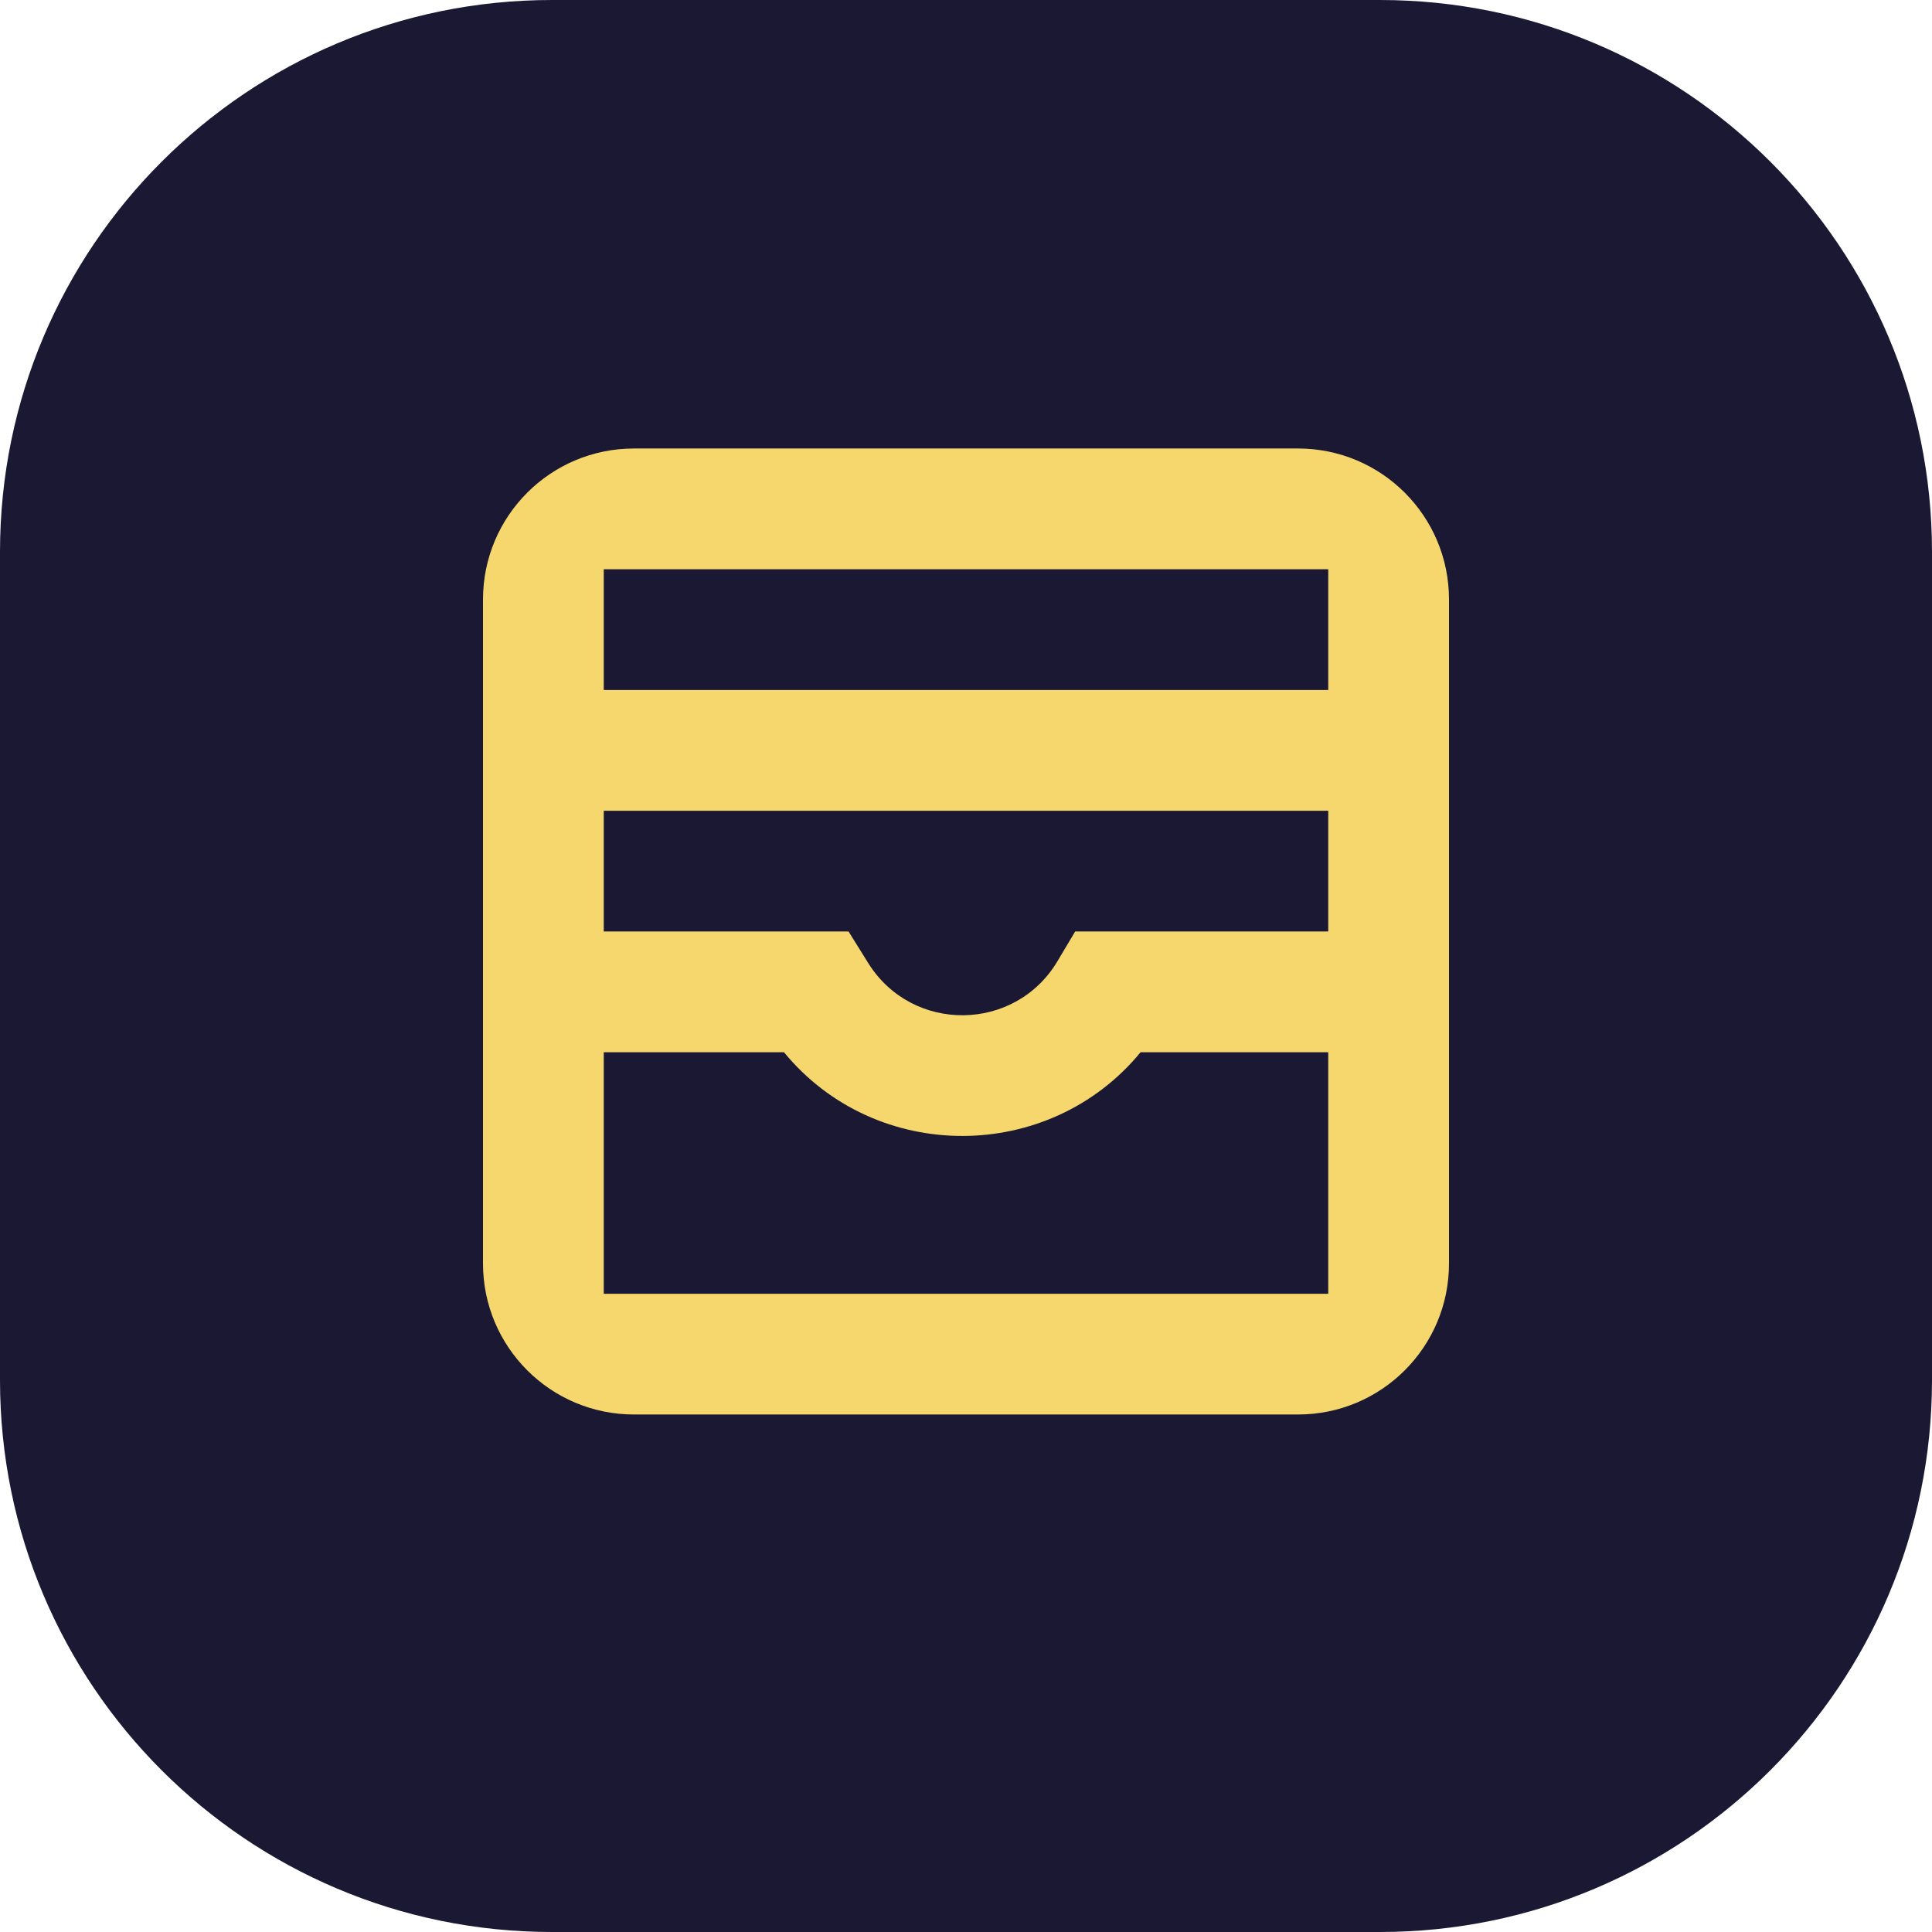
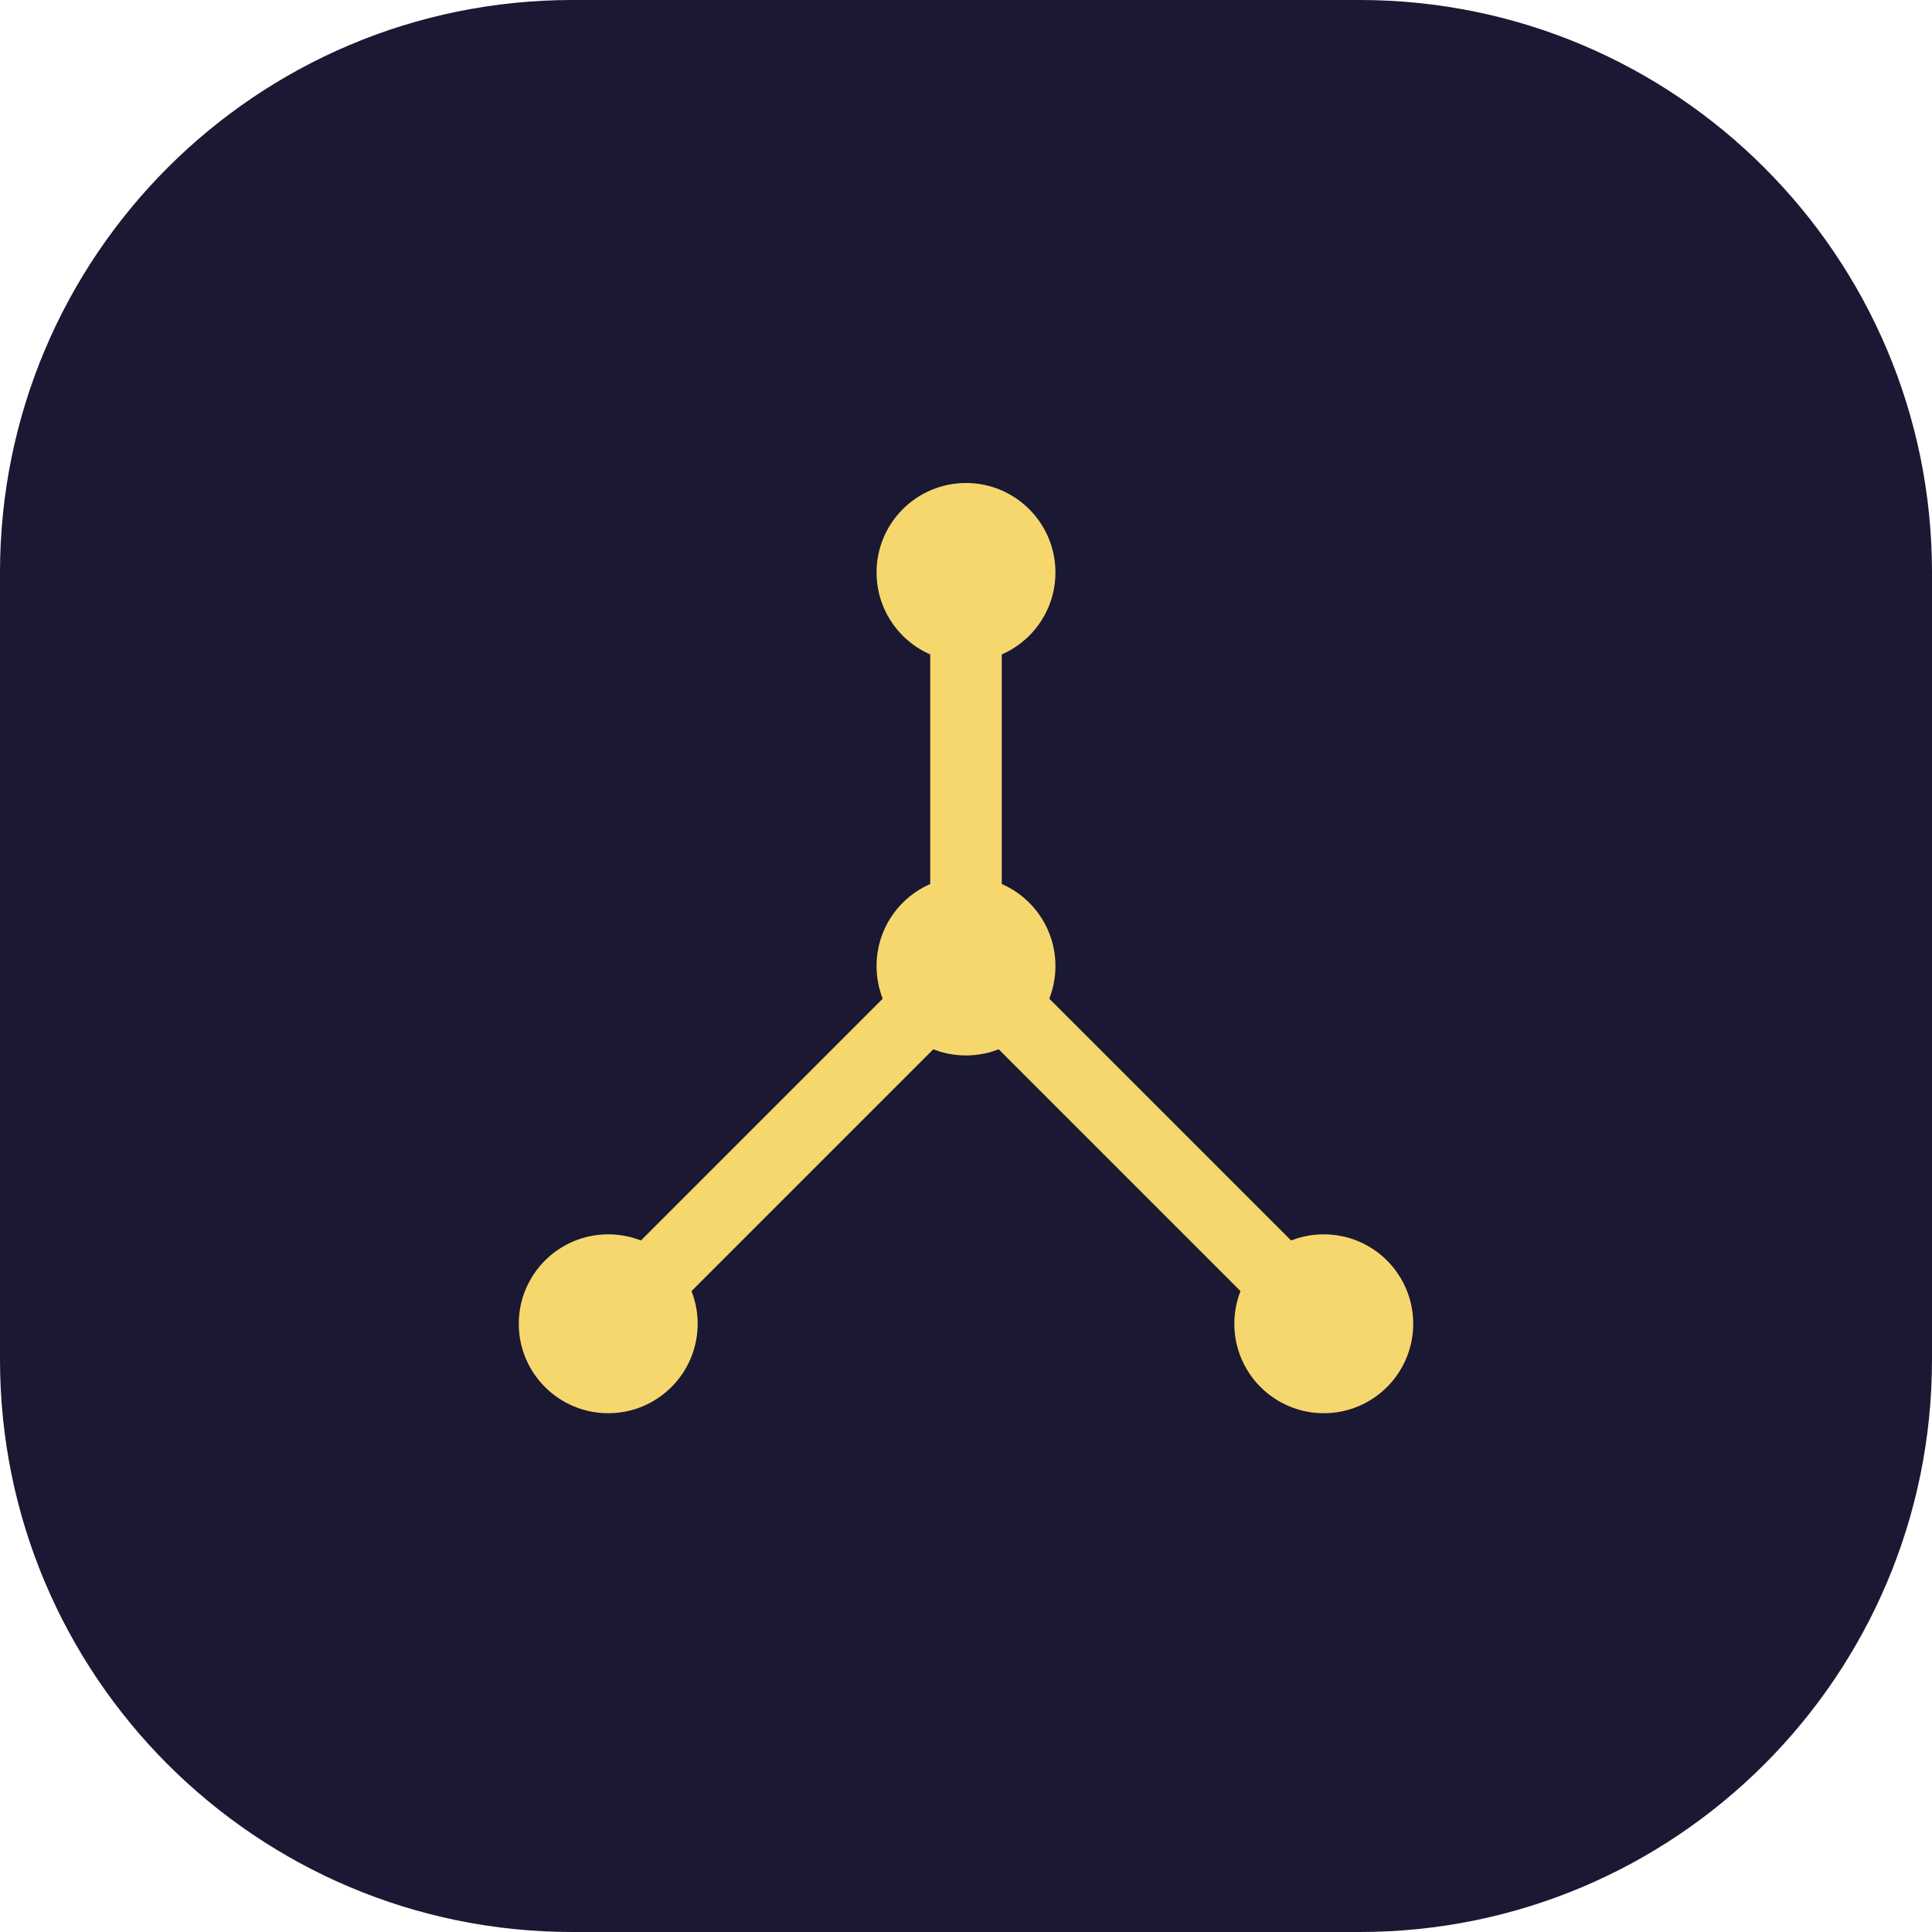
- <svg xmlns="http://www.w3.org/2000/svg" width="28" height="28" viewBox="0 0 28 28" fill="none">
-   <path d="M20 0H8C3.582 0 0 3.582 0 8V20C0 24.418 3.582 28 8 28H20C24.418 28 28 24.418 28 20V8C28 3.582 24.418 0 20 0Z" fill="#1A1832" />
-   <path d="M19.25 15.25H16.53C15.205 16.863 12.695 16.872 11.362 15.25H8.75V18.75C8.75 18.75 8.946 18.75 9.188 18.75H19.25C19.25 18.75 19.25 18.554 19.25 18.312V15.25ZM8.75 13.5H12.298L12.584 13.959C13.222 14.979 14.713 14.962 15.327 13.928L15.582 13.5H19.25V11.75H8.75V13.5ZM19.25 8.688C19.25 8.446 19.25 8.25 19.25 8.25H8.75C8.75 8.25 8.75 8.446 8.75 8.688V10H19.25V8.688ZM21 18.312C21 19.521 20.021 20.5 18.812 20.5H9.188C7.979 20.5 7 19.521 7 18.312V8.688C7 7.479 7.979 6.5 9.188 6.5H18.812C20.021 6.5 21 7.479 21 8.688V18.312Z" fill="#F5D76E" />
+ <svg xmlns="http://www.w3.org/2000/svg" width="54" height="54" viewBox="0 0 54 54" fill="none">
+   <rect width="54" height="54" rx="16" fill="#1A1832" />
+   <g stroke="#F5D76E" stroke-width="2" stroke-linecap="round" stroke-linejoin="round">
+     <path d="M27 16V27M27 27L17 37M27 27L37 37" />
+     <circle cx="27" cy="16" r="2.5" fill="#F5D76E" stroke="none" />
+     <circle cx="27" cy="27" r="2.5" fill="#F5D76E" stroke="none" />
+     <circle cx="17" cy="37" r="2.5" fill="#F5D76E" stroke="none" />
+     <circle cx="37" cy="37" r="2.5" fill="#F5D76E" stroke="none" />
+   </g>
</svg>
